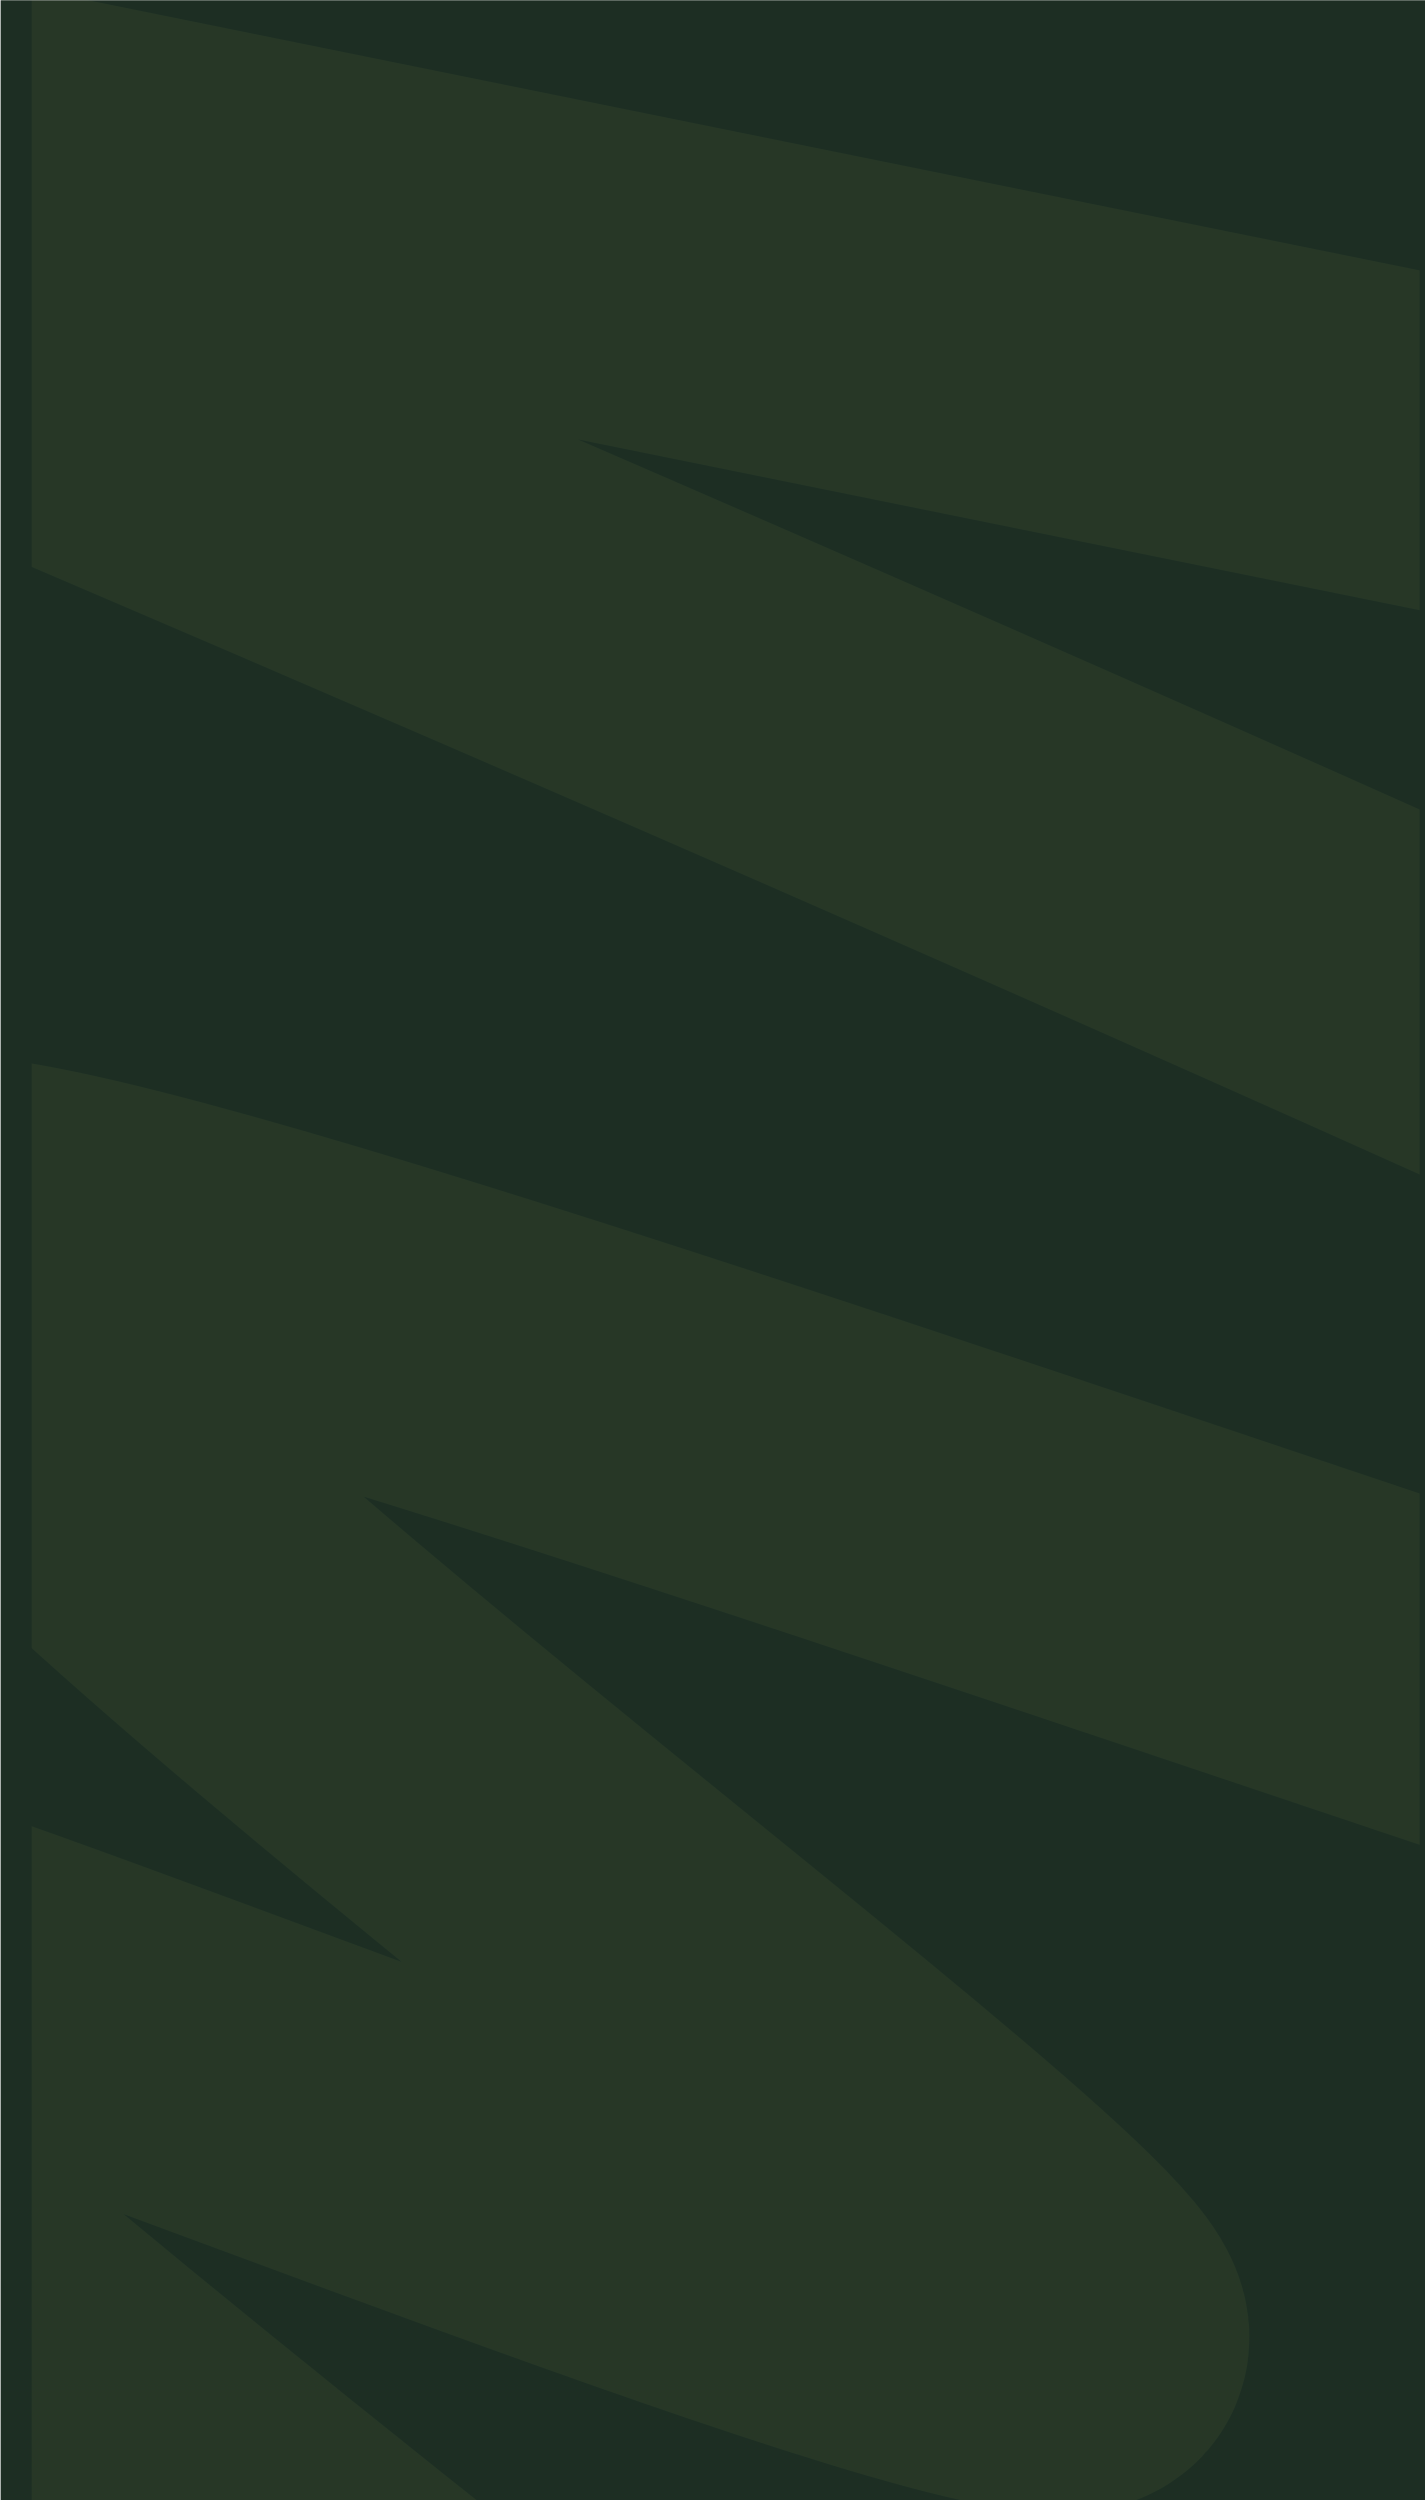
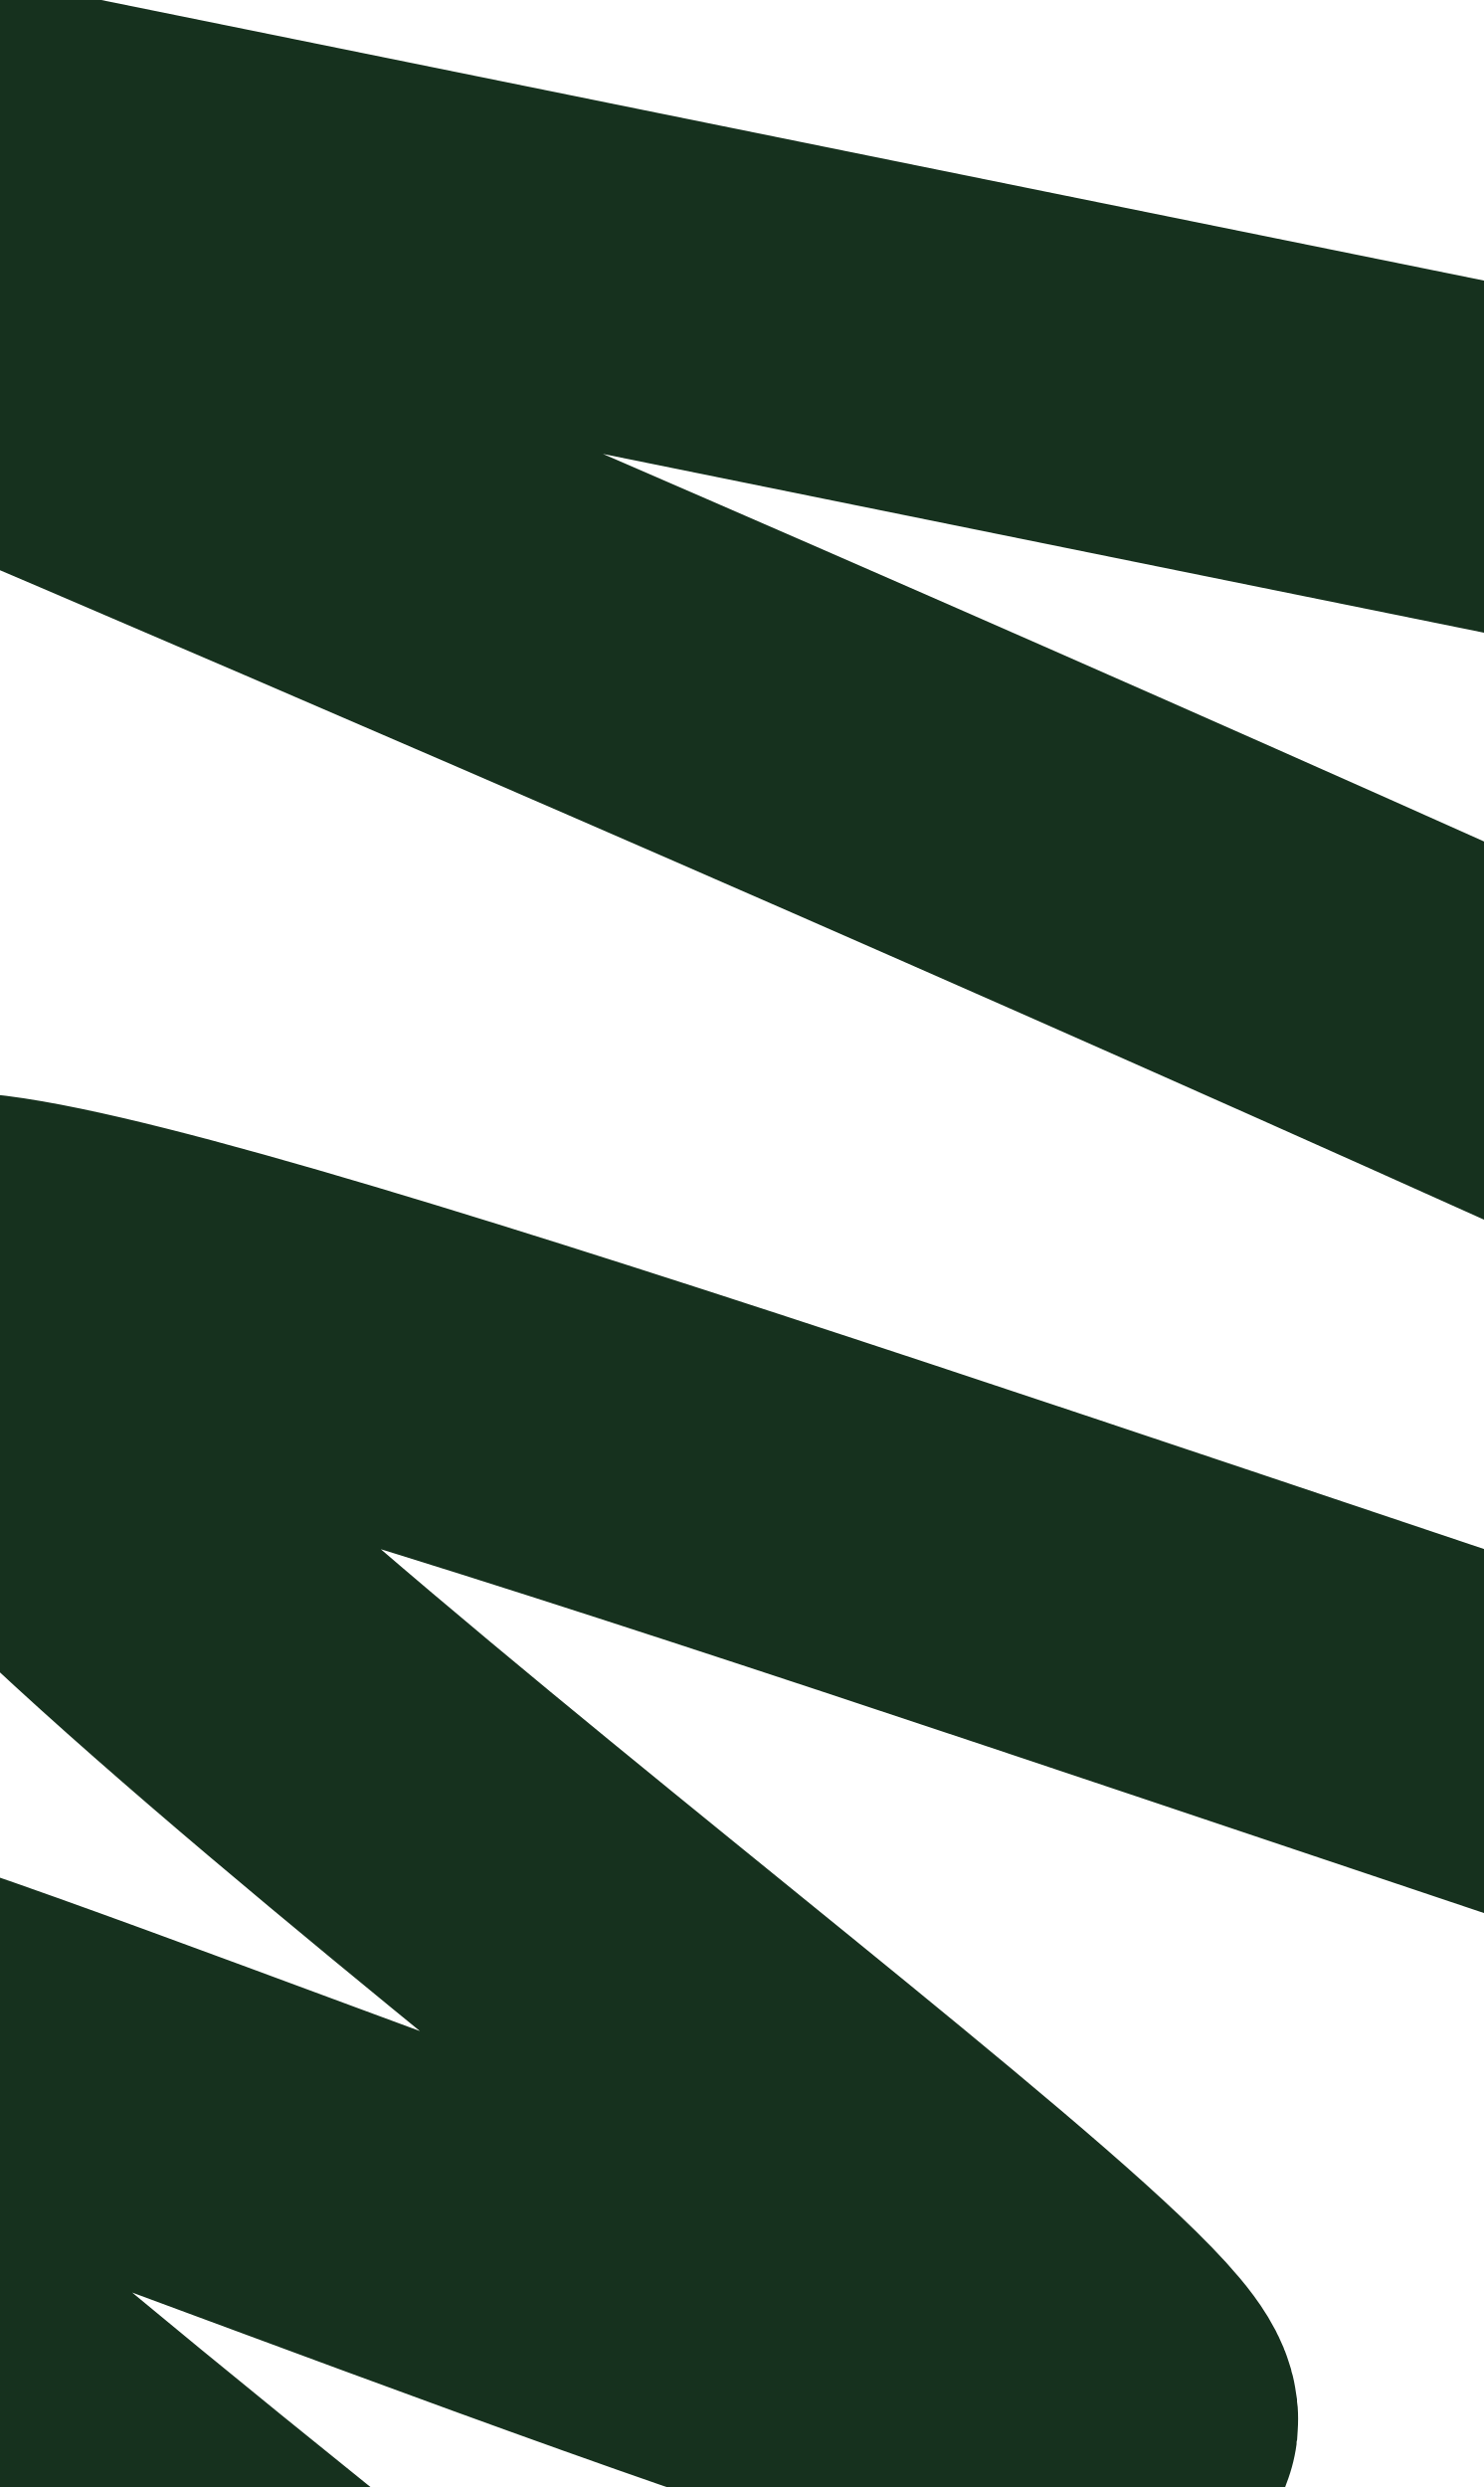
- <svg xmlns="http://www.w3.org/2000/svg" width="342" height="600" viewBox="0 0 342 600" fill="none">
-   <rect x="0.152" y="0.068" width="343.222" height="599.932" fill="#1D2E23" />
-   <g opacity="0.05">
-     <mask id="mask0_434_57" style="mask-type:alpha" maskUnits="userSpaceOnUse" x="7" y="0" width="334" height="600">
-       <rect width="333.096" height="599.932" transform="matrix(-1 0 0 1 340.703 0.0681152)" fill="#E0F273" />
-       <rect x="-0.266" y="0.266" width="332.563" height="599.399" transform="matrix(-1 0 0 1 340.17 0.0681152)" stroke="#D0DB8C" stroke-opacity="0.1" stroke-width="0.533" />
-     </mask>
-     <g mask="url(#mask0_434_57)">
-       <path d="M1018.09 243.094L-242.875 -12.723C-242.875 -12.723 910.726 461.916 893.914 537.817C877.101 613.719 10.755 267.407 -19.568 294.791C-49.89 322.175 277.264 551.088 259.167 562.333C241.069 573.579 1.435 474.585 -45.15 463.204C-118.867 445.193 -156.118 436.478 104.61 643.342" stroke="#E0F273" stroke-width="79.943" stroke-linecap="round" />
-     </g>
-   </g>
+ <svg xmlns="http://www.w3.org/2000/svg" width="645" height="1081" viewBox="0 0 645 1081" fill="none">
+   <path d="M1912 455.5L-454 -24.5C-454 -24.5 1710.55 866.083 1679 1008.5C1647.45 1150.92 21.895 501.119 -35 552.5C-91.895 603.881 521.957 1033.4 488 1054.5C454.043 1075.6 4.408 889.855 -83 868.5C-221.319 834.706 -291.214 818.353 198 1206.5" stroke="#16311E" stroke-width="150" stroke-linecap="round" />
</svg>
